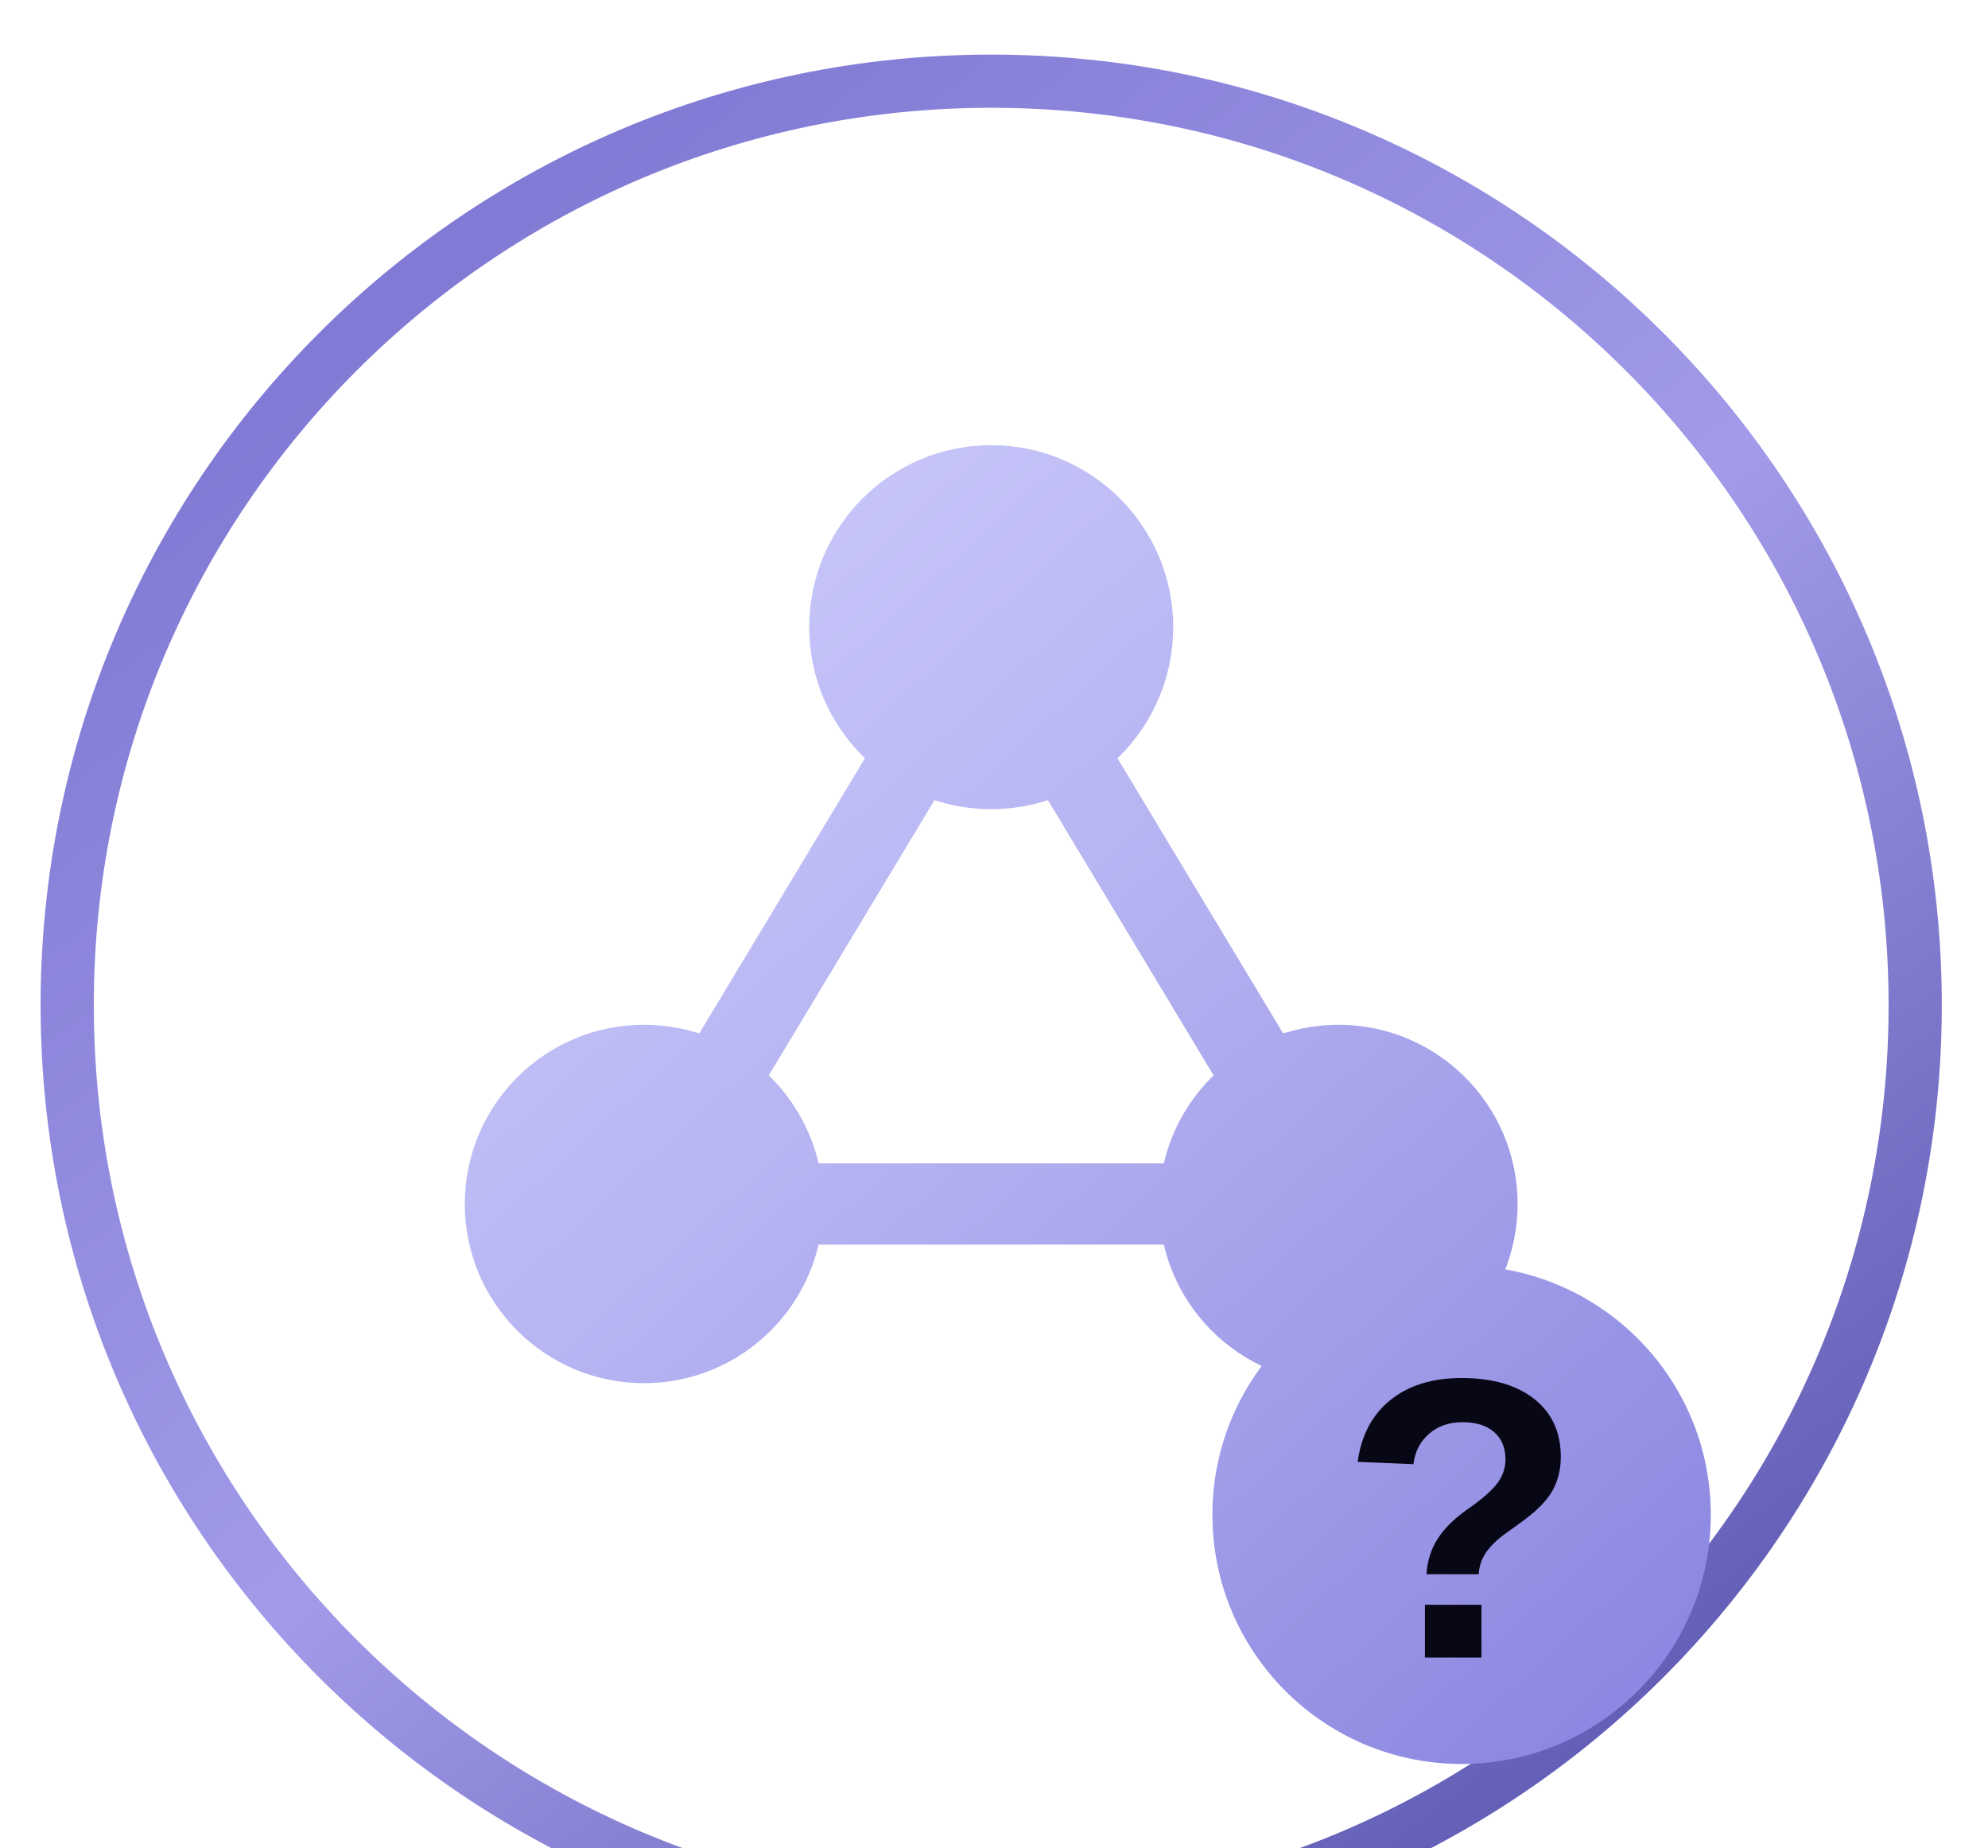
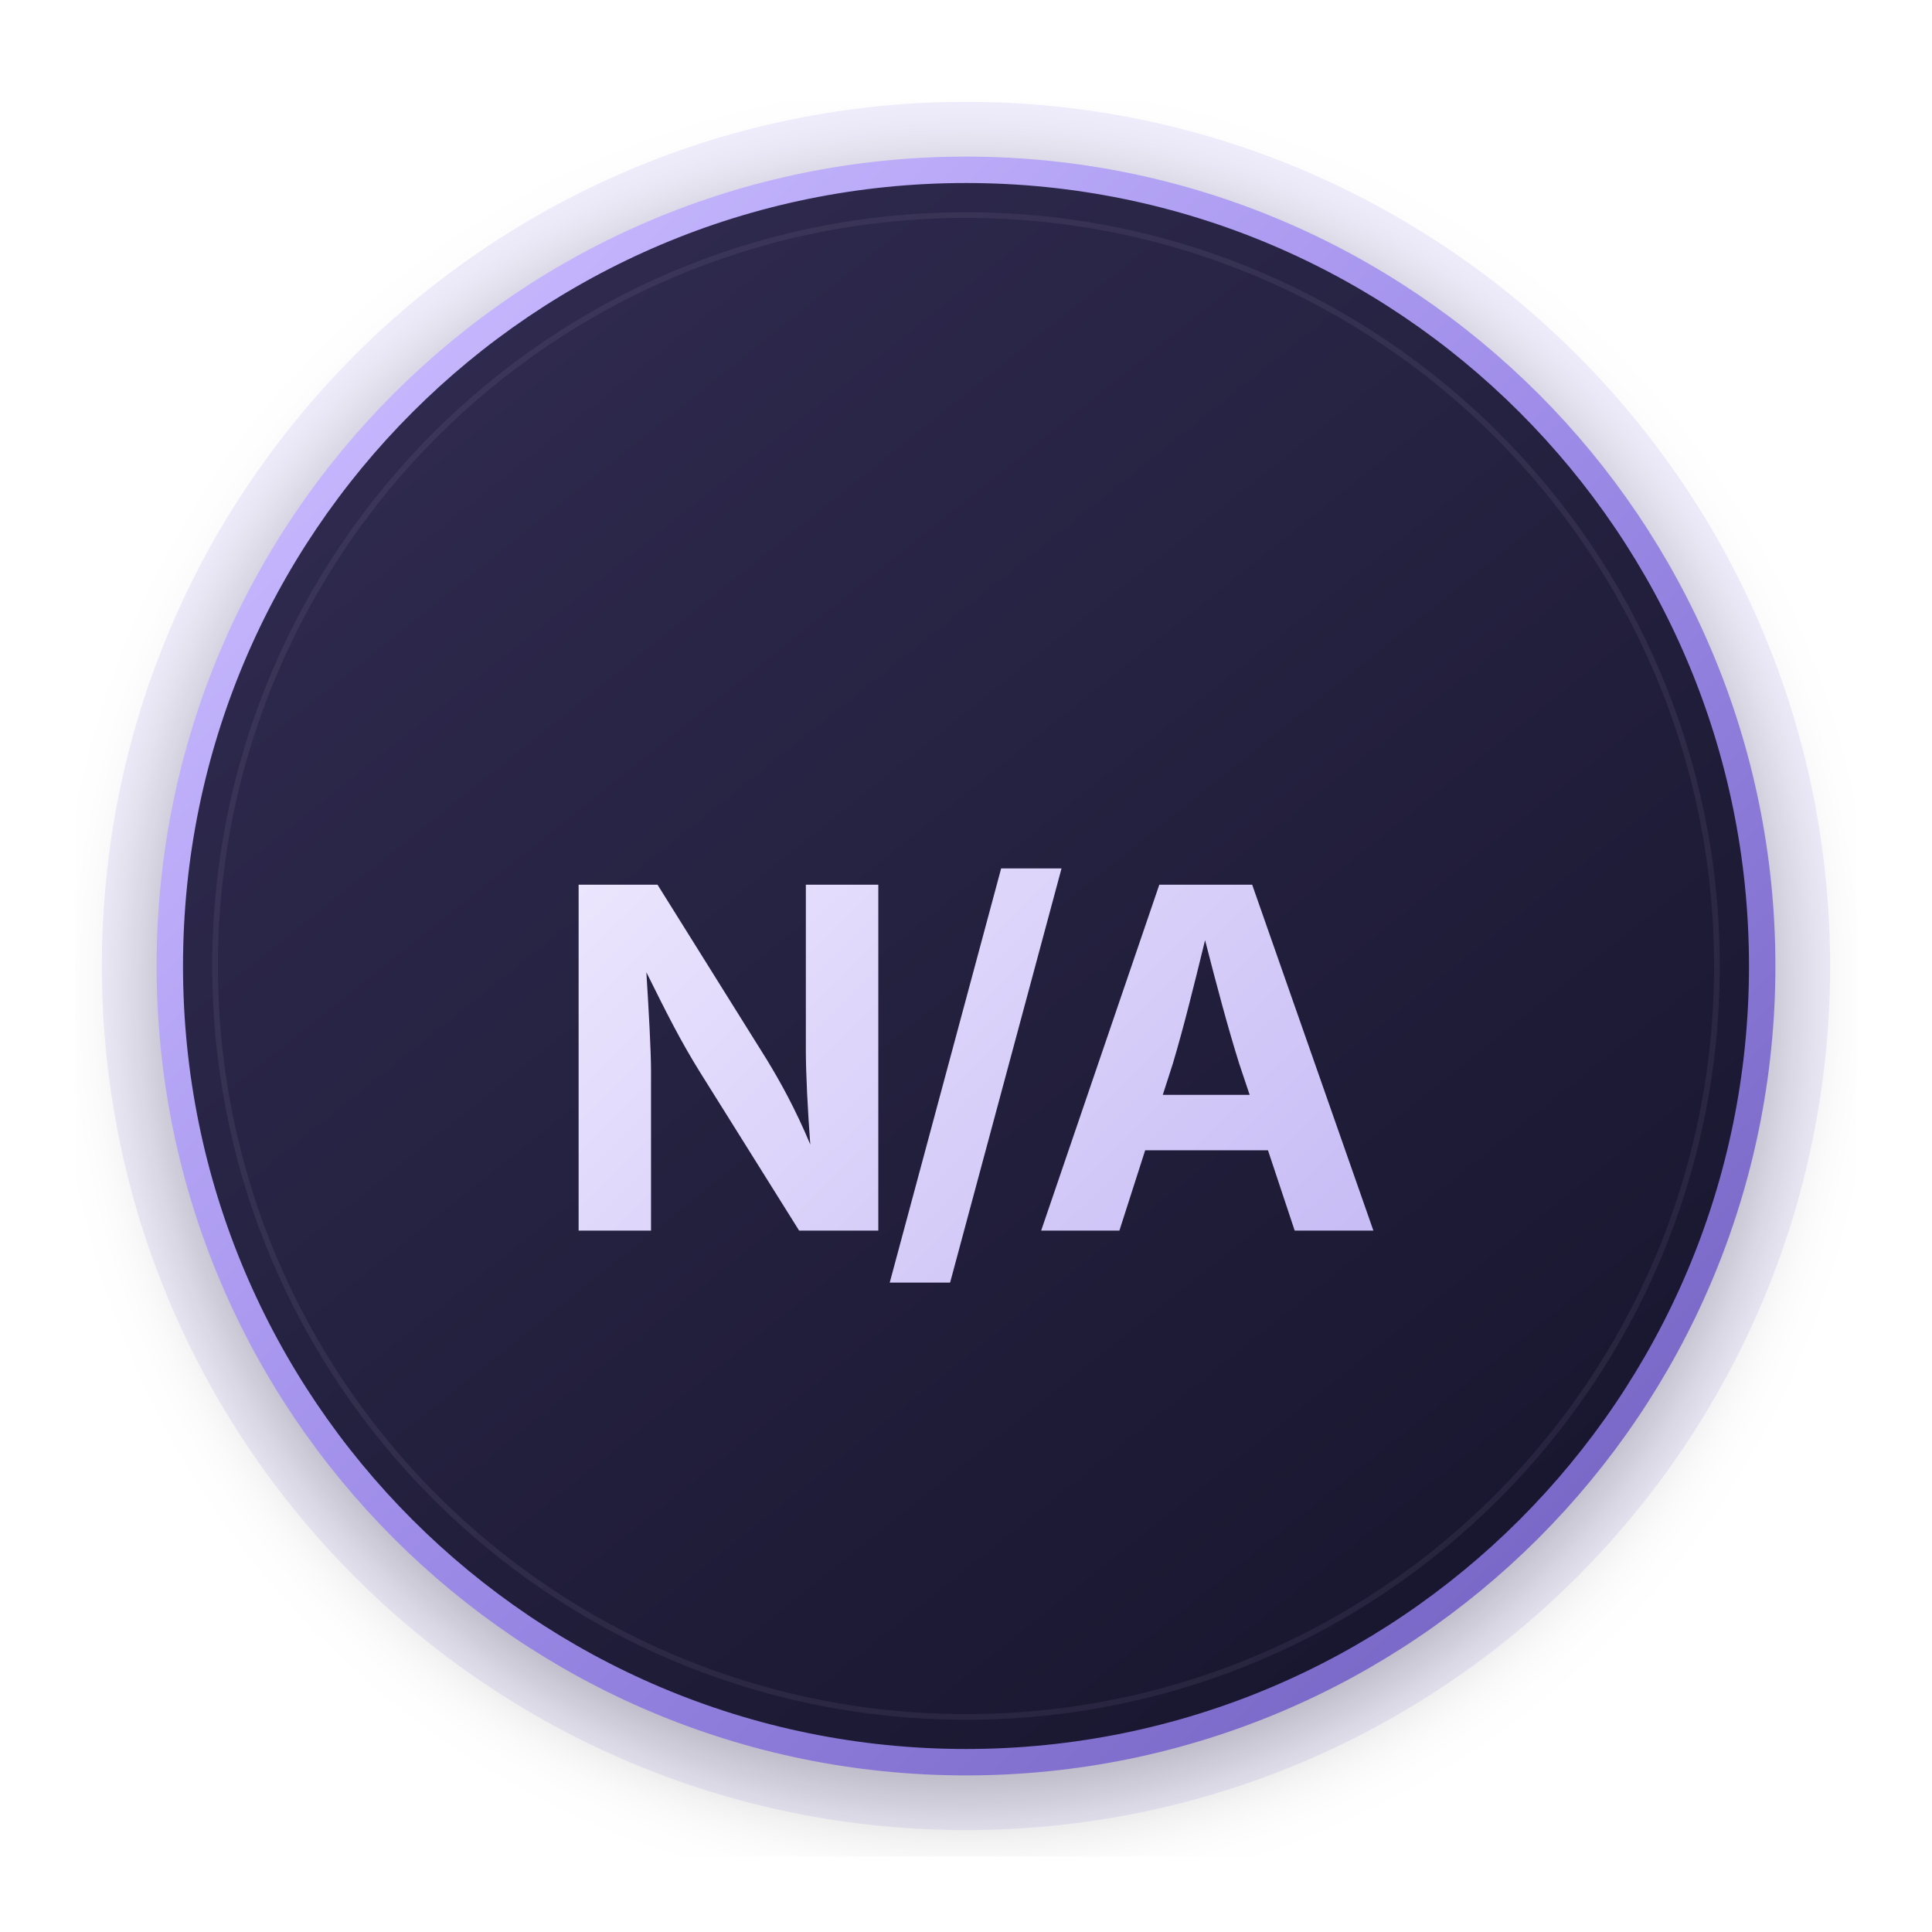
- <svg xmlns="http://www.w3.org/2000/svg" viewBox="0 0 710 660" fill="none">
+ <svg xmlns="http://www.w3.org/2000/svg" viewBox="0 0 512 512" width="512" height="512" fill="none">
  <defs>
-     <linearGradient id="lavender" x1="120" y1="80" x2="610" y2="620" gradientUnits="userSpaceOnUse">
-       <stop offset="0" stop-color="#d8d7ff" />
-       <stop offset="0.48" stop-color="#b7b5f2" />
-       <stop offset="1" stop-color="#8984df" />
+     <linearGradient id="surface" x1="104" y1="70" x2="408" y2="450" gradientUnits="userSpaceOnUse">
+       <stop offset="0" stop-color="#302B50" />
+       <stop offset="1" stop-color="#17152D" />
    </linearGradient>
-     <linearGradient id="ring" x1="170" y1="90" x2="590" y2="620" gradientUnits="userSpaceOnUse">
-       <stop offset="0" stop-color="#827bd5" />
-       <stop offset="0.5" stop-color="#a19be9" />
-       <stop offset="1" stop-color="#625db5" />
+     <linearGradient id="rim" x1="90" y1="88" x2="422" y2="426" gradientUnits="userSpaceOnUse">
+       <stop offset="0" stop-color="#C8B9FF" />
+       <stop offset="0.52" stop-color="#9D8BE8" />
+       <stop offset="1" stop-color="#7665C4" />
    </linearGradient>
+     <linearGradient id="letter" x1="176" y1="170" x2="344" y2="340" gradientUnits="userSpaceOnUse">
+       <stop offset="0" stop-color="#F0EBFF" />
+       <stop offset="1" stop-color="#C8BDF5" />
+     </linearGradient>
+     <filter id="softShadow" x="20" y="20" width="472" height="472" color-interpolation-filters="sRGB" filterUnits="userSpaceOnUse">
+       <feGaussianBlur in="SourceAlpha" stdDeviation="12" result="blur" />
+       <feOffset dy="7" result="offset" />
+       <feComponentTransfer>
+         <feFuncA type="linear" slope="0.28" />
+       </feComponentTransfer>
+       <feMerge>
+         <feMergeNode />
+         <feMergeNode in="SourceGraphic" />
+       </feMerge>
+     </filter>
  </defs>
-   <circle cx="354" cy="359" r="330" stroke="url(#ring)" stroke-width="19" />
-   <path d="M354 224 L230 430 L478 430 Z" stroke="url(#lavender)" stroke-width="29" stroke-linecap="round" stroke-linejoin="round" />
-   <circle cx="354" cy="224" r="65" fill="url(#lavender)" />
-   <circle cx="230" cy="430" r="64" fill="url(#lavender)" />
-   <circle cx="478" cy="430" r="64" fill="url(#lavender)" />
-   <circle cx="522" cy="541" r="89" fill="url(#lavender)" />
-   <text x="522" y="592" text-anchor="middle" font-family="Arial, Helvetica, sans-serif" font-size="143" font-weight="700" fill="#080716">?</text>
+   <circle cx="256" cy="256" r="218" stroke="#9C8BE8" stroke-opacity="0.16" stroke-width="22" />
+   <g filter="url(#softShadow)">
+     <circle cx="256" cy="256" r="211" fill="url(#surface)" />
+     <circle cx="256" cy="256" r="211" stroke="url(#rim)" stroke-width="7" />
+     <circle cx="256" cy="256" r="199" stroke="#E7DFFF" stroke-opacity="0.07" stroke-width="1.5" />
+   </g>
+   <text x="256" y="279" fill="url(#letter)" font-family="Inter, ui-sans-serif, system-ui, -apple-system, 'Segoe UI', sans-serif" font-size="126" font-weight="650" letter-spacing="-7" text-anchor="middle" dominant-baseline="middle">N/A</text>
</svg>
